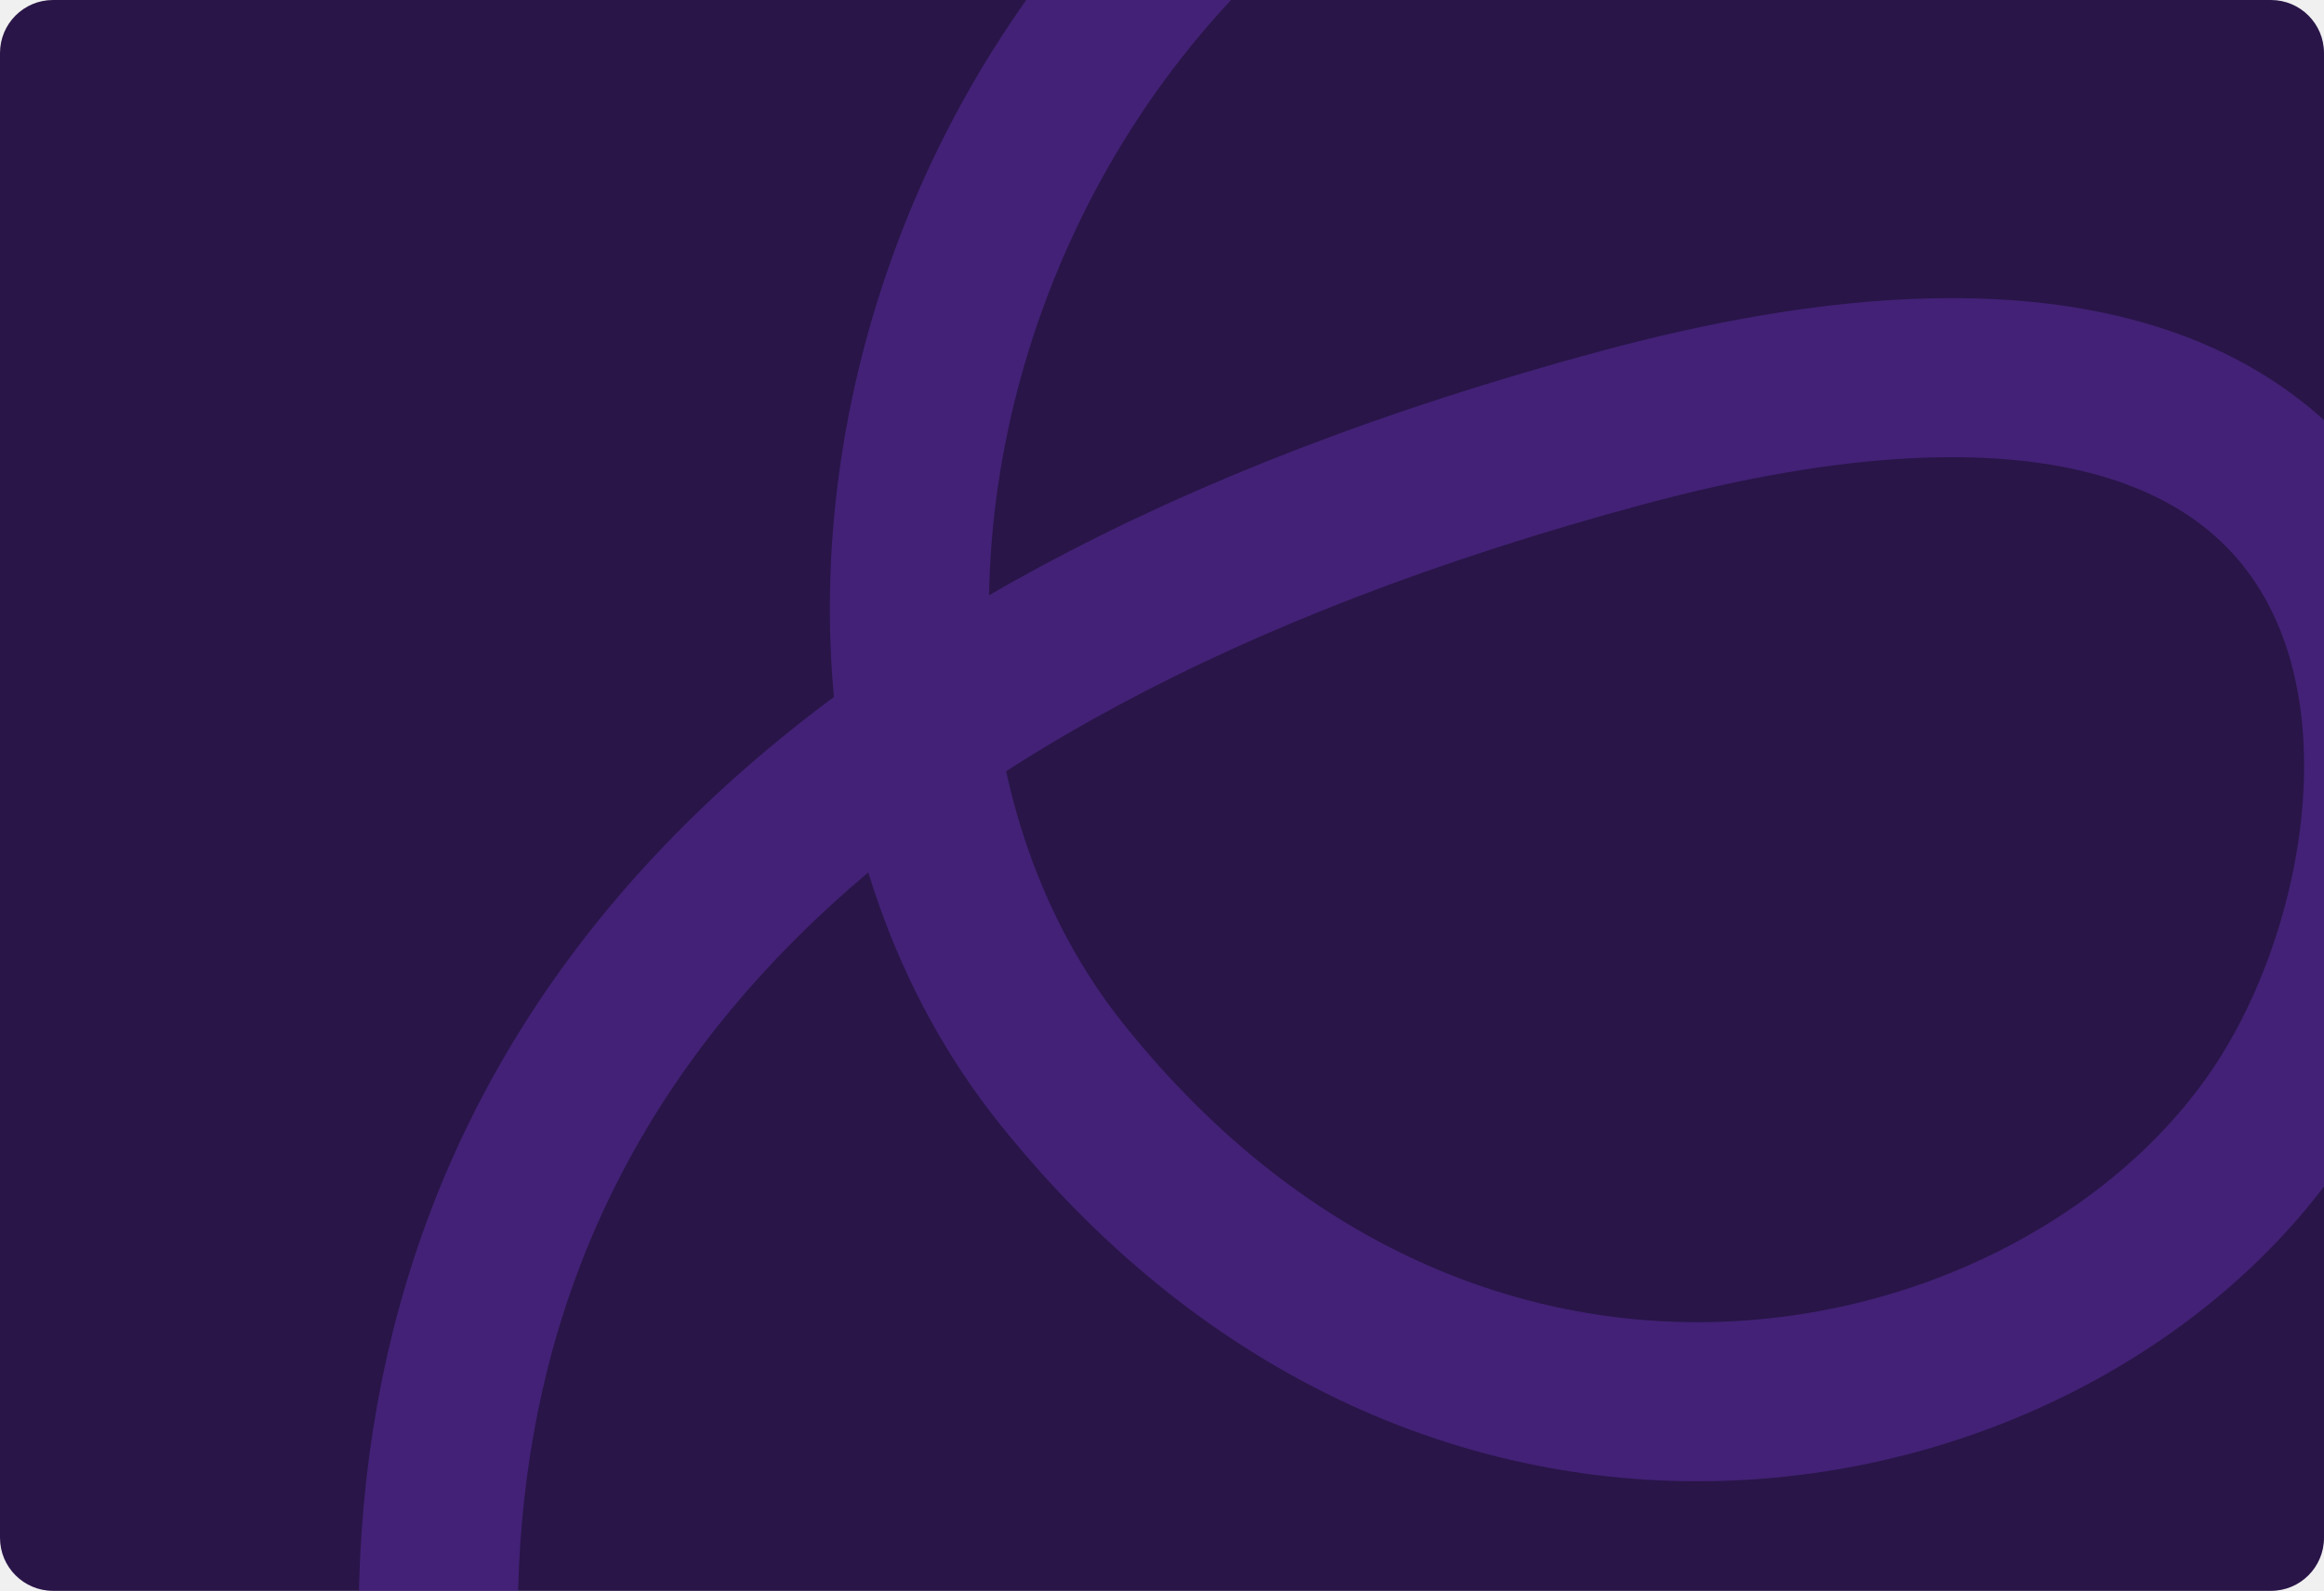
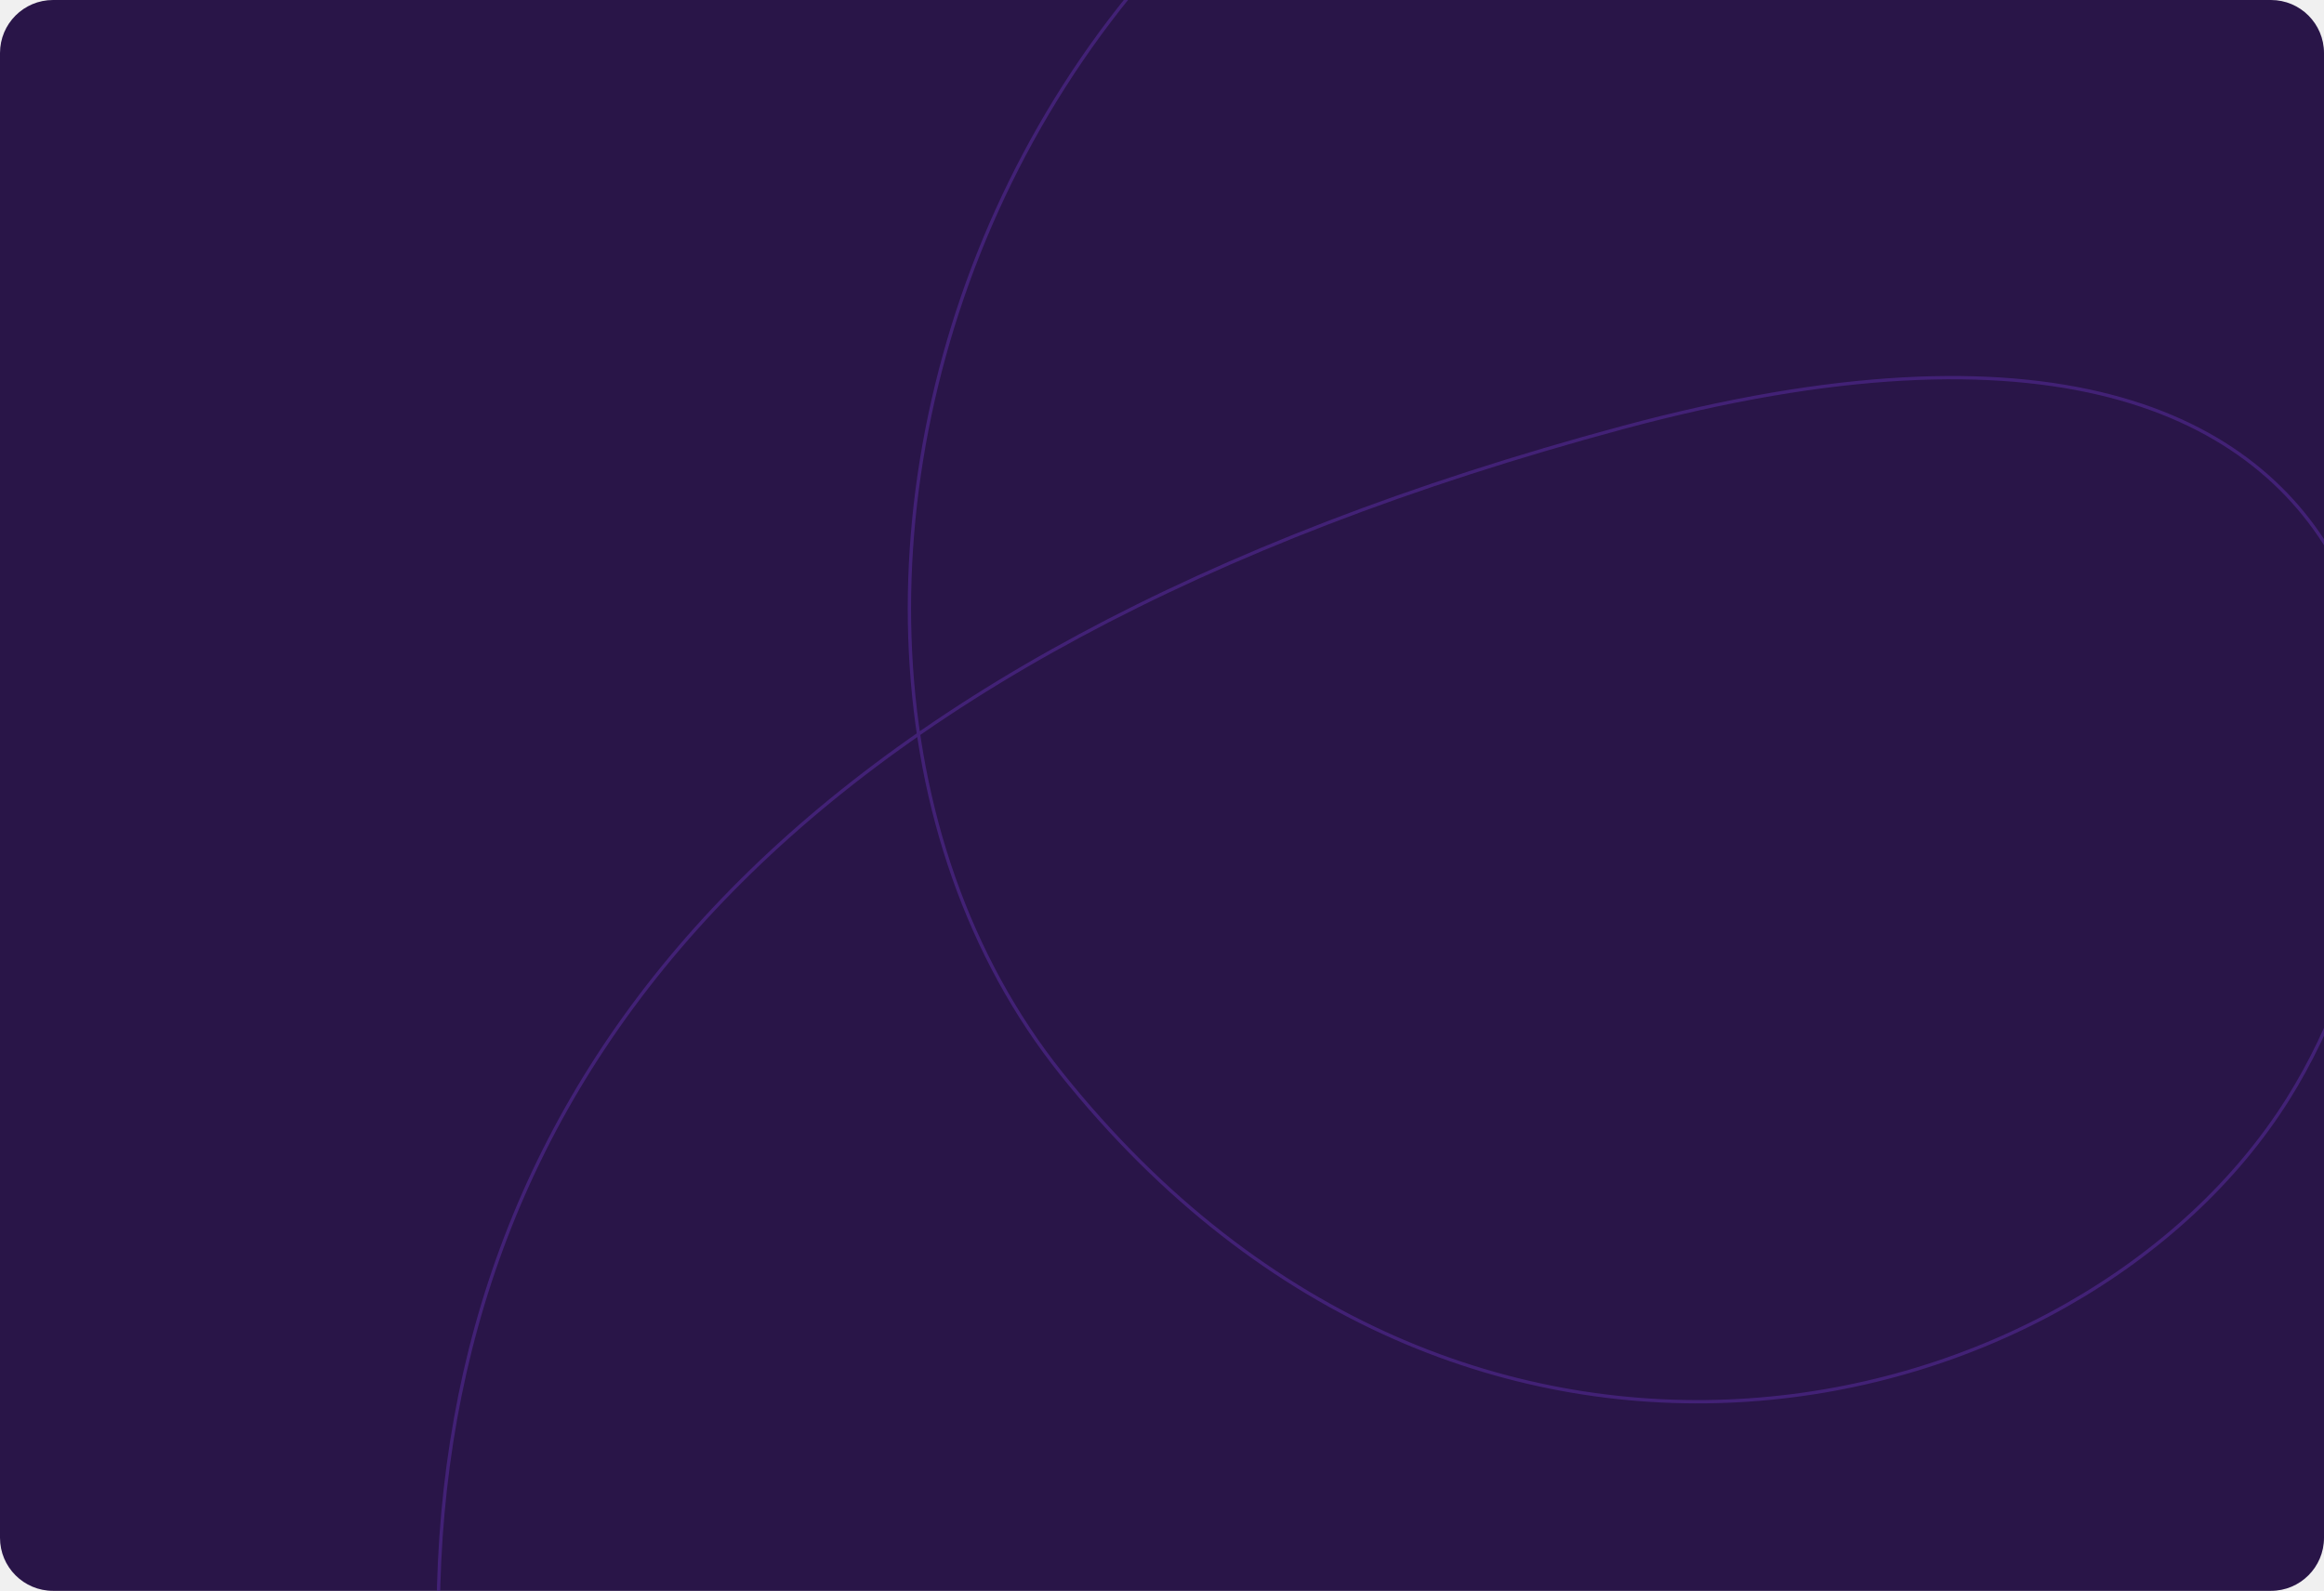
<svg xmlns="http://www.w3.org/2000/svg" width="701" height="480" viewBox="0 0 701 480" fill="none">
  <g clip-path="url(#clip0_6001_32860)">
    <path d="M0 16C0 7.163 7.163 0 16 0H685C693.837 0 701 7.163 701 16V464C701 472.837 693.837 480 685 480H16C7.163 480 0 472.837 0 464V16Z" fill="#291548" />
-     <path d="M132.191 485.5C133.519 328.805 233.199 198.049 489.488 128.997C745.778 59.944 743.743 246.046 690.191 331.5C627.779 431.094 442.341 476.814 320.191 324C207.122 182.545 307.191 -108 574.691 -108" stroke="#542B94" stroke-opacity="0.6" stroke-width="48" stroke-linecap="round" />
+     <path d="M132.191 485.5C133.519 328.805 233.199 198.049 489.488 128.997C745.778 59.944 743.743 246.046 690.191 331.5C627.779 431.094 442.341 476.814 320.191 324C207.122 182.545 307.191 -108 574.691 -108" stroke="#542B94" stroke-opacity="0.6" strokeWidth="48" strokeLinecap="round" />
  </g>
  <defs>
    <clipPath id="clip0_6001_32860">
      <path d="M0 16C0 7.163 7.163 0 16 0H685C693.837 0 701 7.163 701 16V464C701 472.837 693.837 480 685 480H16C7.163 480 0 472.837 0 464V16Z" fill="white" />
    </clipPath>
  </defs>
</svg>
